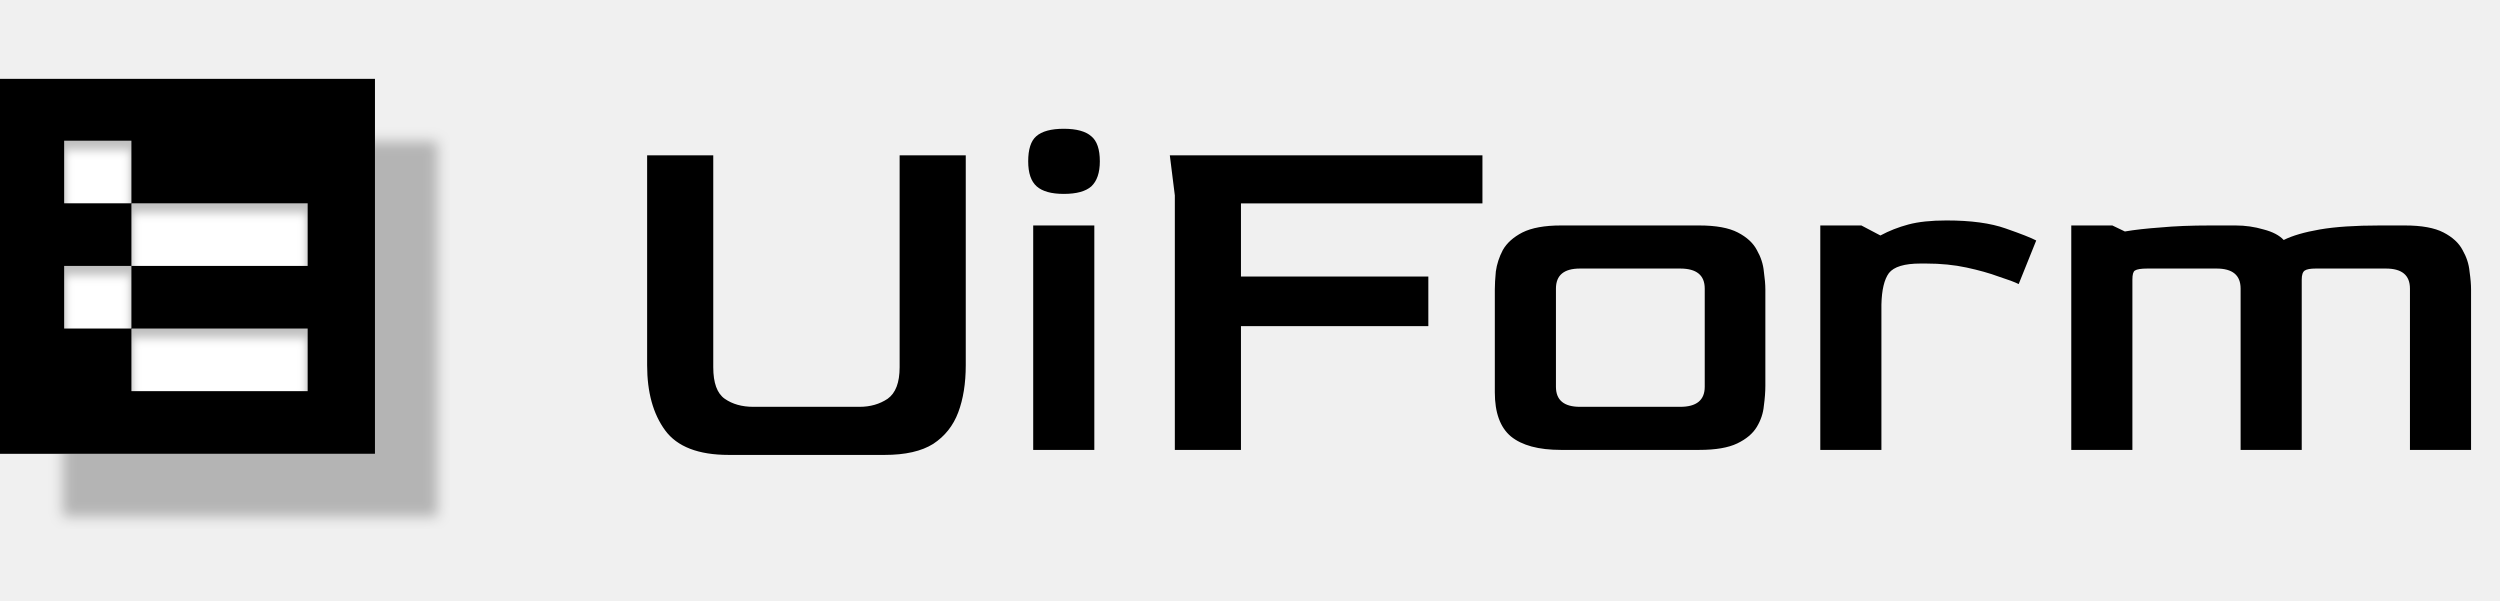
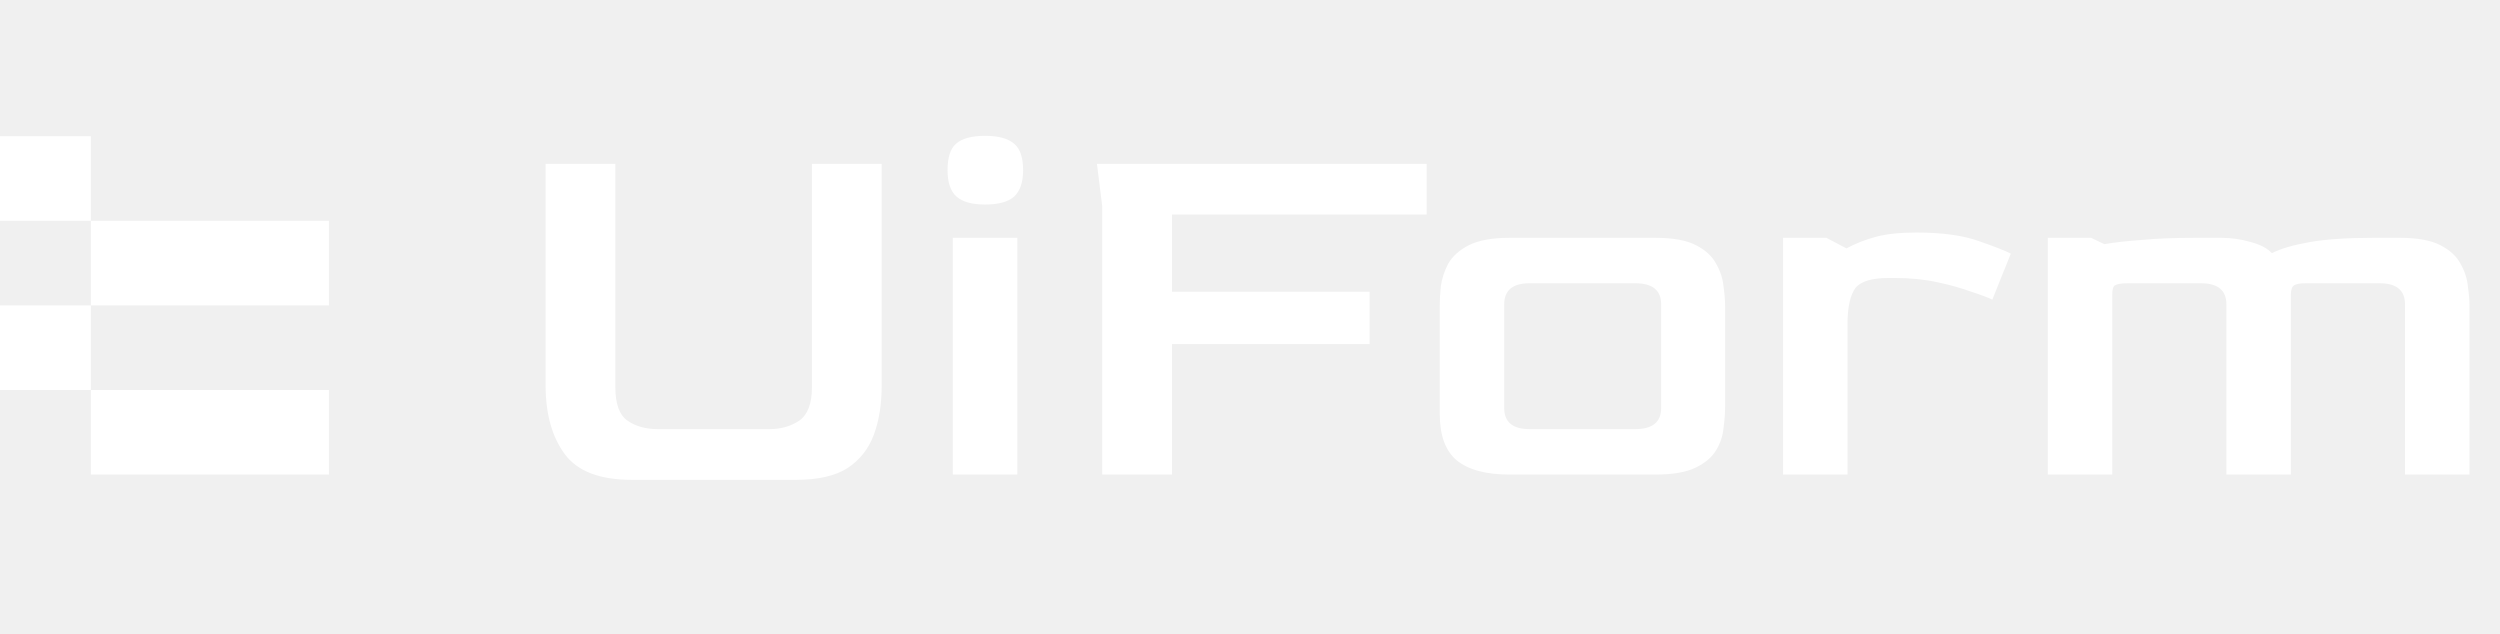
- <svg xmlns="http://www.w3.org/2000/svg" width="1078" height="259" viewBox="0 0 1078 259" fill="none">
-   <path d="M314.254 196.16C301.149 196.16 292.003 192.632 286.819 185.575C281.634 178.518 279.042 169.157 279.042 157.491V66.976H307.557V158.355C307.557 165.124 309.214 169.661 312.526 171.965C315.838 174.27 319.943 175.422 324.84 175.422H370.637C375.246 175.422 379.278 174.27 382.735 171.965C386.191 169.517 387.92 164.98 387.92 158.355V66.976H416.435V157.491C416.435 165.268 415.355 172.037 413.195 177.798C411.034 183.559 407.434 188.095 402.393 191.408C397.353 194.576 390.368 196.16 381.439 196.16H314.254ZM458.695 83.61C453.367 83.61 449.478 82.53 447.03 80.37C444.582 78.209 443.358 74.609 443.358 69.568C443.358 64.384 444.51 60.783 446.814 58.767C449.262 56.607 453.223 55.526 458.695 55.526C464.168 55.526 468.129 56.607 470.577 58.767C473.025 60.783 474.249 64.384 474.249 69.568C474.249 74.465 473.025 78.065 470.577 80.37C468.129 82.53 464.168 83.61 458.695 83.61ZM445.518 194V97.22H471.873V194H445.518ZM506.588 194V84.258L504.427 66.976H639.228V87.715H535.103V119.255H615.898V140.641H535.103V194H506.588ZM673.082 194C663.433 194 656.232 192.056 651.48 188.167C646.871 184.279 644.567 177.942 644.567 169.157V124.871C644.567 122.711 644.711 120.119 644.999 117.094C645.431 113.926 646.439 110.829 648.023 107.805C649.751 104.781 652.56 102.26 656.448 100.244C660.481 98.228 666.025 97.22 673.082 97.22H732.706C739.907 97.22 745.451 98.228 749.34 100.244C753.228 102.26 755.965 104.781 757.549 107.805C759.277 110.829 760.285 113.926 760.573 117.094C761.005 120.119 761.221 122.711 761.221 124.871V166.349C761.221 168.941 761.005 171.821 760.573 174.99C760.285 178.158 759.277 181.182 757.549 184.063C755.821 186.943 753.012 189.319 749.124 191.192C745.235 193.064 739.763 194 732.706 194H673.082ZM681.291 175.422H724.497C731.554 175.422 735.082 172.541 735.082 166.781V124.439C735.082 118.678 731.554 115.798 724.497 115.798H681.291C674.378 115.798 670.922 118.678 670.922 124.439V166.781C670.922 172.541 674.378 175.422 681.291 175.422ZM784.909 194V97.22H802.623L810.832 101.54C814.576 99.524 818.609 97.94 822.929 96.788C827.25 95.636 832.723 95.059 839.347 95.059C849.861 95.059 858.358 96.212 864.839 98.516C871.463 100.82 875.856 102.548 878.016 103.701L870.455 122.495C868.727 121.631 865.847 120.551 861.814 119.255C857.926 117.814 853.317 116.518 847.988 115.366C842.66 114.214 836.827 113.638 830.49 113.638H828.114C821.201 113.638 816.665 115.006 814.504 117.742C812.488 120.479 811.408 125.015 811.264 131.352V194H784.909ZM893.133 194V97.22H910.847L916.248 99.812C920.425 99.092 925.537 98.516 931.586 98.084C937.635 97.508 944.836 97.22 953.189 97.22H963.99C968.167 97.22 972.199 97.796 976.088 98.948C979.976 99.956 982.856 101.468 984.729 103.485C988.473 101.612 993.658 100.1 1000.28 98.948C1006.91 97.796 1015.55 97.22 1026.21 97.22H1037.01C1044.21 97.22 1049.75 98.228 1053.64 100.244C1057.53 102.26 1060.27 104.781 1061.85 107.805C1063.58 110.829 1064.59 113.926 1064.87 117.094C1065.31 120.119 1065.52 122.711 1065.52 124.871V194H1039.17V124.439C1039.17 118.678 1035.71 115.798 1028.8 115.798H998.554C996.25 115.798 994.666 116.086 993.802 116.662C992.938 117.238 992.506 118.534 992.506 120.551V194H966.15V124.439C966.15 118.678 962.694 115.798 955.781 115.798H925.969C923.233 115.798 921.433 116.086 920.569 116.662C919.849 117.094 919.488 118.39 919.488 120.551V194H893.133Z" fill="black" />
-   <g filter="url(#filter0_d_1367_4563)">
-     <rect y="34" width="161.684" height="161.684" fill="black" />
-   </g>
-   <g filter="url(#filter1_i_1367_4563)">
-     <rect x="27.664" y="60.664" width="29" height="27" fill="white" />
-   </g>
-   <g filter="url(#filter2_i_1367_4563)">
-     <rect x="27.664" y="114.664" width="29" height="27" fill="white" />
-   </g>
-   <g filter="url(#filter3_i_1367_4563)">
-     <rect x="56.664" y="87.664" width="76" height="27" fill="white" />
-   </g>
-   <g filter="url(#filter4_i_1367_4563)">
-     <rect x="56.664" y="141.664" width="76" height="27" fill="white" />
-   </g>
-   <defs>
-     <filter id="filter0_d_1367_4563" x="0" y="34" width="194.024" height="194.02" filterUnits="userSpaceOnUse" color-interpolation-filters="sRGB">
-       <feFlood flood-opacity="0" result="BackgroundImageFix" />
-       <feColorMatrix in="SourceAlpha" type="matrix" values="0 0 0 0 0 0 0 0 0 0 0 0 0 0 0 0 0 0 127 0" result="hardAlpha" />
-       <feOffset dx="26.947" dy="26.947" />
-       <feGaussianBlur stdDeviation="2.695" />
-       <feComposite in2="hardAlpha" operator="out" />
-       <feColorMatrix type="matrix" values="0 0 0 0 0 0 0 0 0 0 0 0 0 0 0 0 0 0 0.25 0" />
-       <feBlend mode="normal" in2="BackgroundImageFix" result="effect1_dropShadow_1367_4563" />
-       <feBlend mode="normal" in="SourceGraphic" in2="effect1_dropShadow_1367_4563" result="shape" />
-     </filter>
-     <filter id="filter1_i_1367_4563" x="27.664" y="60.664" width="29" height="31" filterUnits="userSpaceOnUse" color-interpolation-filters="sRGB">
-       <feFlood flood-opacity="0" result="BackgroundImageFix" />
-       <feBlend mode="normal" in="SourceGraphic" in2="BackgroundImageFix" result="shape" />
-       <feColorMatrix in="SourceAlpha" type="matrix" values="0 0 0 0 0 0 0 0 0 0 0 0 0 0 0 0 0 0 127 0" result="hardAlpha" />
-       <feOffset dy="4" />
-       <feGaussianBlur stdDeviation="2" />
-       <feComposite in2="hardAlpha" operator="arithmetic" k2="-1" k3="1" />
-       <feColorMatrix type="matrix" values="0 0 0 0 0 0 0 0 0 0 0 0 0 0 0 0 0 0 0.25 0" />
-       <feBlend mode="normal" in2="shape" result="effect1_innerShadow_1367_4563" />
-     </filter>
-     <filter id="filter2_i_1367_4563" x="27.664" y="114.664" width="29" height="31" filterUnits="userSpaceOnUse" color-interpolation-filters="sRGB">
-       <feFlood flood-opacity="0" result="BackgroundImageFix" />
-       <feBlend mode="normal" in="SourceGraphic" in2="BackgroundImageFix" result="shape" />
-       <feColorMatrix in="SourceAlpha" type="matrix" values="0 0 0 0 0 0 0 0 0 0 0 0 0 0 0 0 0 0 127 0" result="hardAlpha" />
-       <feOffset dy="4" />
-       <feGaussianBlur stdDeviation="2" />
-       <feComposite in2="hardAlpha" operator="arithmetic" k2="-1" k3="1" />
-       <feColorMatrix type="matrix" values="0 0 0 0 0 0 0 0 0 0 0 0 0 0 0 0 0 0 0.25 0" />
-       <feBlend mode="normal" in2="shape" result="effect1_innerShadow_1367_4563" />
-     </filter>
-     <filter id="filter3_i_1367_4563" x="56.664" y="87.664" width="76" height="31" filterUnits="userSpaceOnUse" color-interpolation-filters="sRGB">
-       <feFlood flood-opacity="0" result="BackgroundImageFix" />
-       <feBlend mode="normal" in="SourceGraphic" in2="BackgroundImageFix" result="shape" />
-       <feColorMatrix in="SourceAlpha" type="matrix" values="0 0 0 0 0 0 0 0 0 0 0 0 0 0 0 0 0 0 127 0" result="hardAlpha" />
-       <feOffset dy="4" />
-       <feGaussianBlur stdDeviation="2" />
-       <feComposite in2="hardAlpha" operator="arithmetic" k2="-1" k3="1" />
-       <feColorMatrix type="matrix" values="0 0 0 0 0 0 0 0 0 0 0 0 0 0 0 0 0 0 0.25 0" />
-       <feBlend mode="normal" in2="shape" result="effect1_innerShadow_1367_4563" />
-     </filter>
-     <filter id="filter4_i_1367_4563" x="56.664" y="141.664" width="76" height="31" filterUnits="userSpaceOnUse" color-interpolation-filters="sRGB">
-       <feFlood flood-opacity="0" result="BackgroundImageFix" />
-       <feBlend mode="normal" in="SourceGraphic" in2="BackgroundImageFix" result="shape" />
-       <feColorMatrix in="SourceAlpha" type="matrix" values="0 0 0 0 0 0 0 0 0 0 0 0 0 0 0 0 0 0 127 0" result="hardAlpha" />
-       <feOffset dy="4" />
-       <feGaussianBlur stdDeviation="2" />
-       <feComposite in2="hardAlpha" operator="arithmetic" k2="-1" k3="1" />
-       <feColorMatrix type="matrix" values="0 0 0 0 0 0 0 0 0 0 0 0 0 0 0 0 0 0 0.25 0" />
-       <feBlend mode="normal" in2="shape" result="effect1_innerShadow_1367_4563" />
-     </filter>
-   </defs>
+ <svg xmlns="http://www.w3.org/2000/svg" width="1022" height="259" viewBox="0 0 1022 259" fill="none">
+   <path d="M258.254 196.16C245.149 196.16 236.003 192.632 230.819 185.575C225.634 178.518 223.042 169.157 223.042 157.491V66.976H251.557V158.355C251.557 165.124 253.214 169.661 256.526 171.965C259.838 174.27 263.943 175.422 268.84 175.422H314.637C319.246 175.422 323.278 174.27 326.735 171.965C330.191 169.517 331.92 164.98 331.92 158.355V66.976H360.435V157.491C360.435 165.268 359.355 172.037 357.195 177.798C355.034 183.559 351.434 188.095 346.393 191.408C341.353 194.576 334.368 196.16 325.439 196.16H258.254ZM402.695 83.61C397.367 83.61 393.478 82.53 391.03 80.37C388.582 78.209 387.358 74.609 387.358 69.568C387.358 64.384 388.51 60.783 390.814 58.767C393.262 56.607 397.223 55.526 402.695 55.526C408.168 55.526 412.129 56.607 414.577 58.767C417.025 60.783 418.249 64.384 418.249 69.568C418.249 74.465 417.025 78.065 414.577 80.37C412.129 82.53 408.168 83.61 402.695 83.61ZM389.518 194V97.22H415.873V194H389.518ZM450.588 194V84.258L448.427 66.976H583.228V87.715H479.103V119.255H559.898V140.641H479.103V194H450.588ZM617.082 194C607.433 194 600.232 192.056 595.48 188.167C590.871 184.279 588.567 177.942 588.567 169.157V124.871C588.567 122.711 588.711 120.119 588.999 117.094C589.431 113.926 590.439 110.829 592.023 107.805C593.751 104.781 596.56 102.26 600.448 100.244C604.481 98.228 610.025 97.22 617.082 97.22H676.706C683.907 97.22 689.451 98.228 693.34 100.244C697.228 102.26 699.965 104.781 701.549 107.805C703.277 110.829 704.285 113.926 704.573 117.094C705.005 120.119 705.221 122.711 705.221 124.871V166.349C705.221 168.941 705.005 171.821 704.573 174.99C704.285 178.158 703.277 181.182 701.549 184.063C699.821 186.943 697.012 189.319 693.124 191.192C689.235 193.064 683.763 194 676.706 194H617.082ZM625.291 175.422H668.497C675.554 175.422 679.082 172.541 679.082 166.781V124.439C679.082 118.678 675.554 115.798 668.497 115.798H625.291C618.378 115.798 614.922 118.678 614.922 124.439V166.781C614.922 172.541 618.378 175.422 625.291 175.422ZM728.909 194V97.22H746.623L754.832 101.54C758.576 99.524 762.609 97.94 766.929 96.788C771.25 95.636 776.723 95.059 783.347 95.059C793.861 95.059 802.358 96.212 808.839 98.516C815.463 100.82 819.856 102.548 822.016 103.701L814.455 122.495C812.727 121.631 809.847 120.551 805.814 119.255C801.926 117.814 797.317 116.518 791.988 115.366C786.66 114.214 780.827 113.638 774.49 113.638H772.114C765.201 113.638 760.665 115.006 758.504 117.742C756.488 120.479 755.408 125.015 755.264 131.352V194H728.909ZM837.133 194V97.22H854.847L860.248 99.812C864.425 99.092 869.537 98.516 875.586 98.084C881.635 97.508 888.836 97.22 897.189 97.22H907.99C912.167 97.22 916.199 97.796 920.088 98.948C923.976 99.956 926.856 101.468 928.729 103.485C932.473 101.612 937.658 100.1 944.283 98.948C950.908 97.796 959.549 97.22 970.206 97.22H981.007C988.208 97.22 993.753 98.228 997.641 100.244C1001.53 102.26 1004.27 104.781 1005.85 107.805C1007.58 110.829 1008.59 113.926 1008.87 117.094C1009.31 120.119 1009.52 122.711 1009.52 124.871V194H983.168V124.439C983.168 118.678 979.711 115.798 972.798 115.798H942.554C940.25 115.798 938.666 116.086 937.802 116.662C936.938 117.238 936.506 118.534 936.506 120.551V194H910.15V124.439C910.15 118.678 906.694 115.798 899.781 115.798H869.969C867.233 115.798 865.433 116.086 864.569 116.662C863.849 117.094 863.488 118.39 863.488 120.551V194H837.133Z" fill="white" />
+   <rect y="124.844" width="37.14" height="34.579" fill="white" />
+   <rect y="55.685" width="37.14" height="34.579" fill="white" />
+   <rect x="37.141" y="90.264" width="97.332" height="34.579" fill="white" />
+   <rect x="37.141" y="159.422" width="97.332" height="34.579" fill="white" />
</svg>
